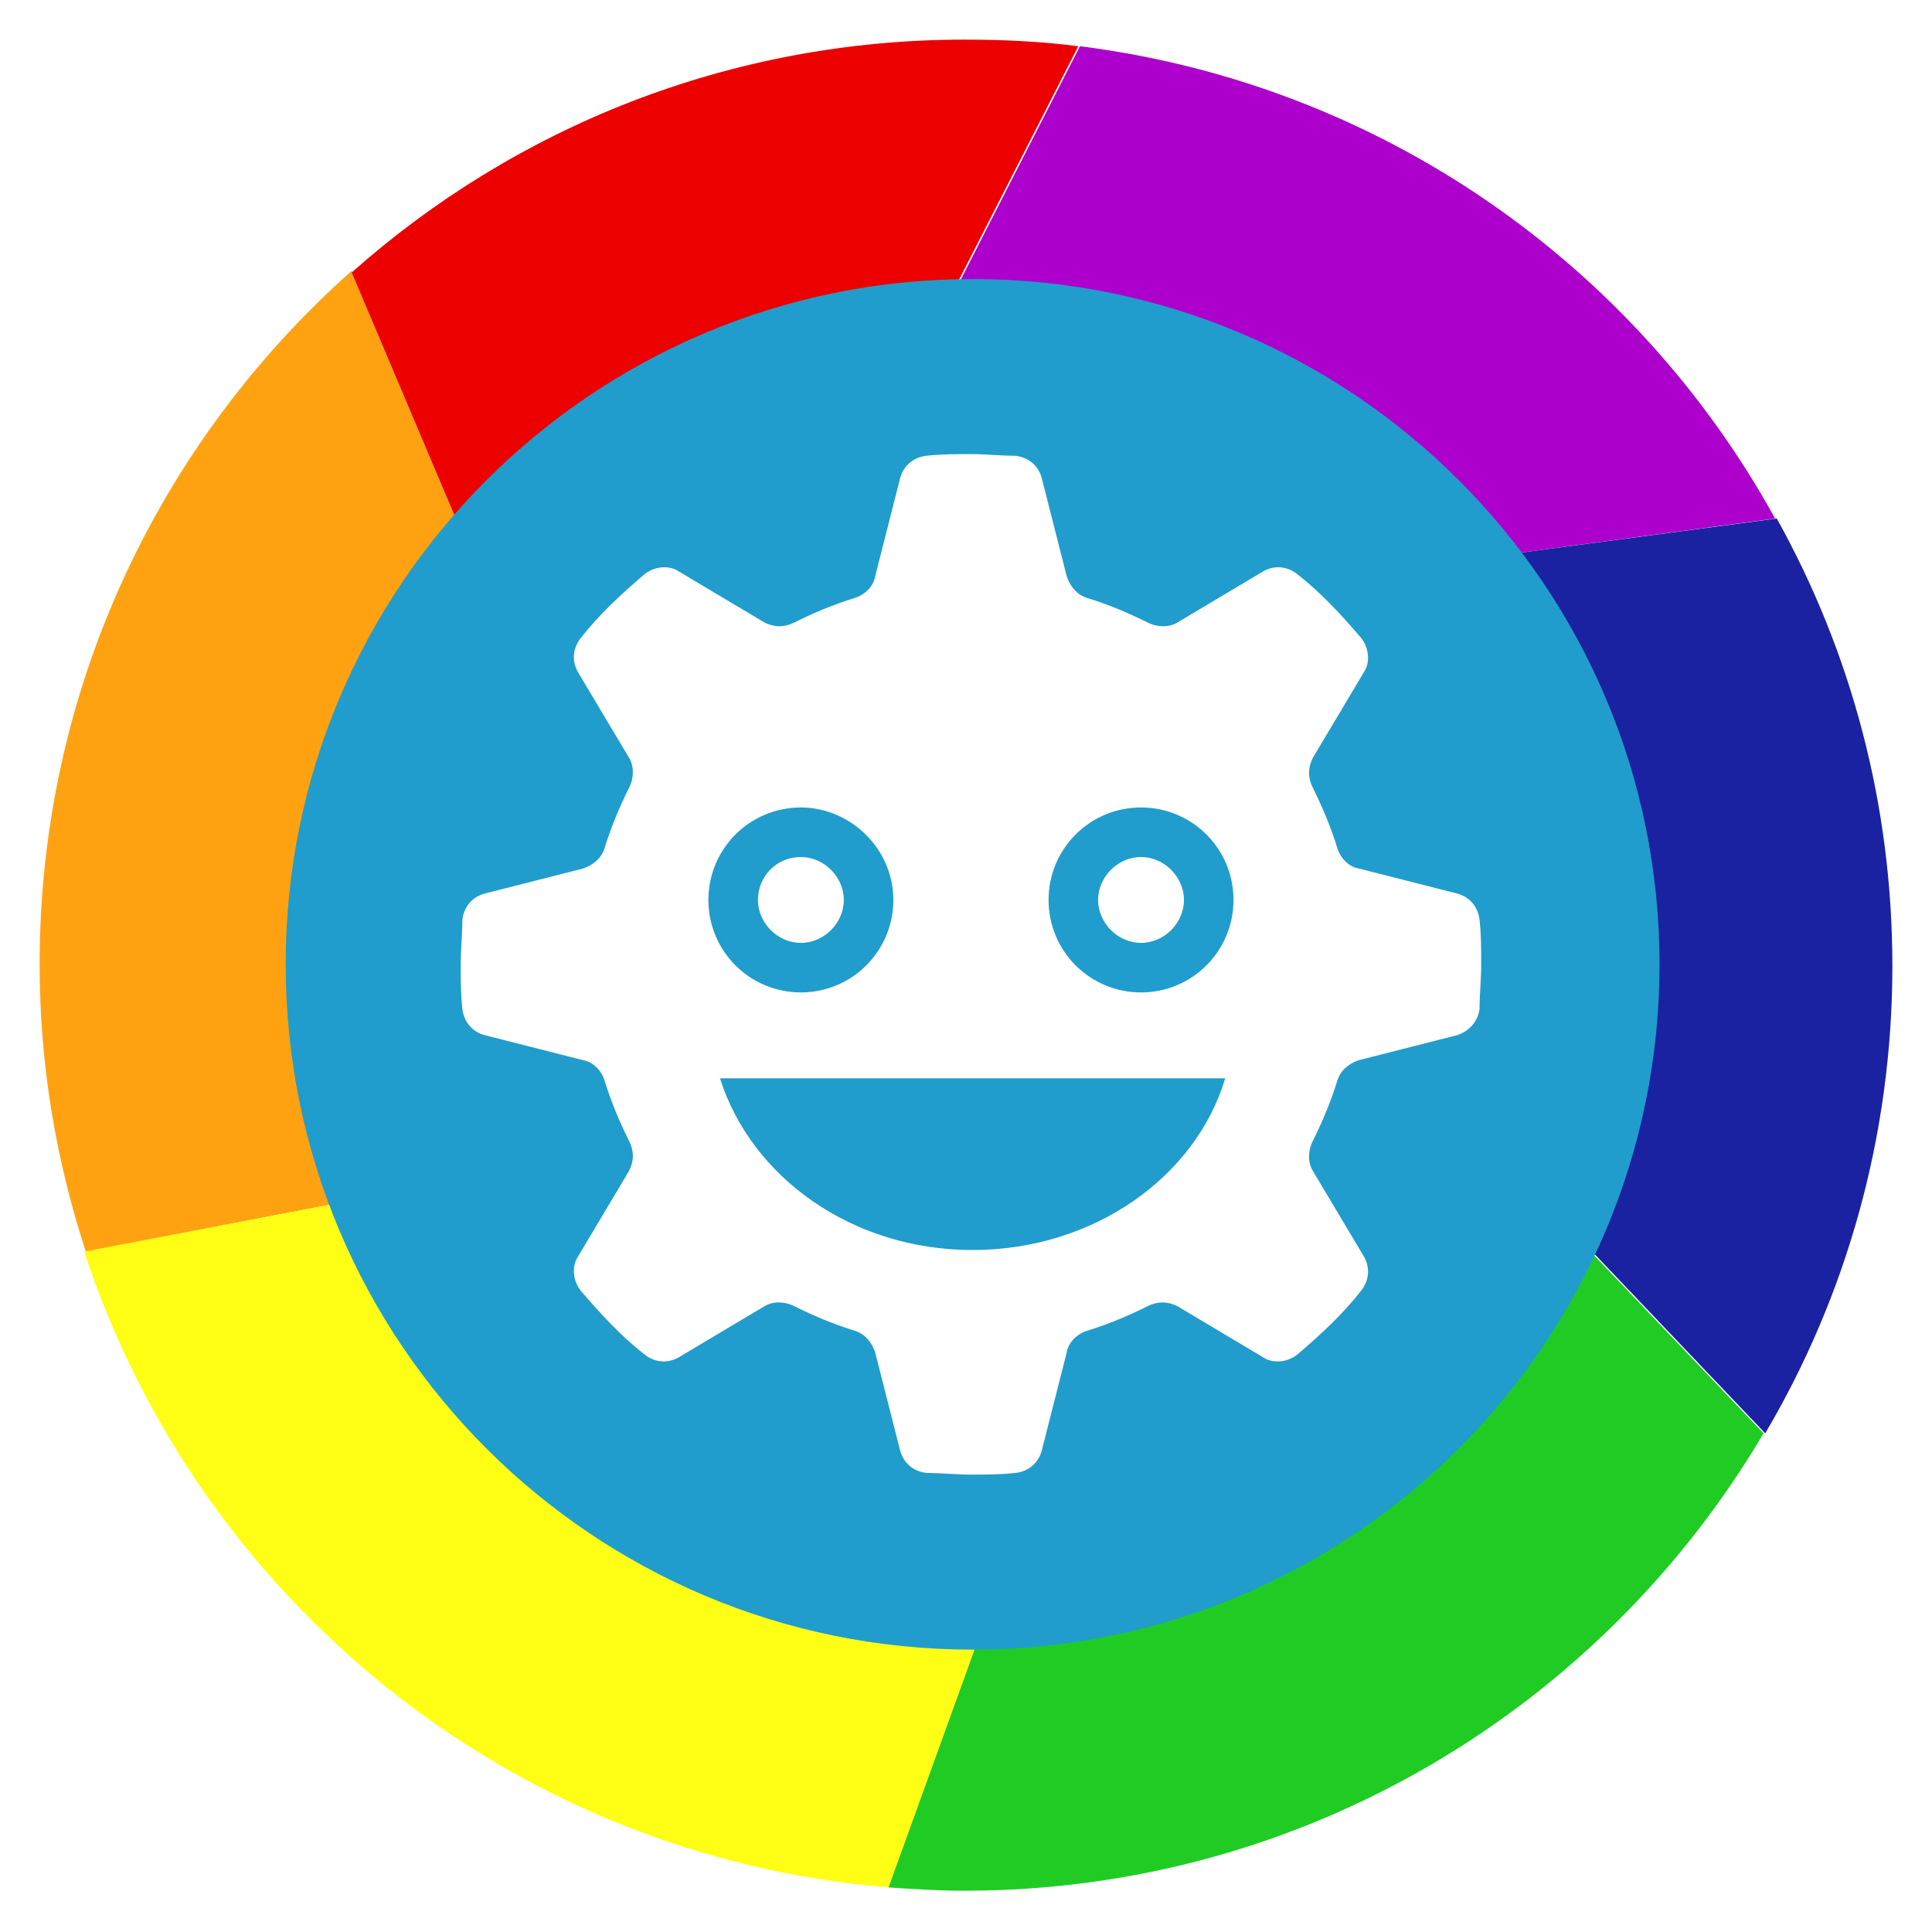
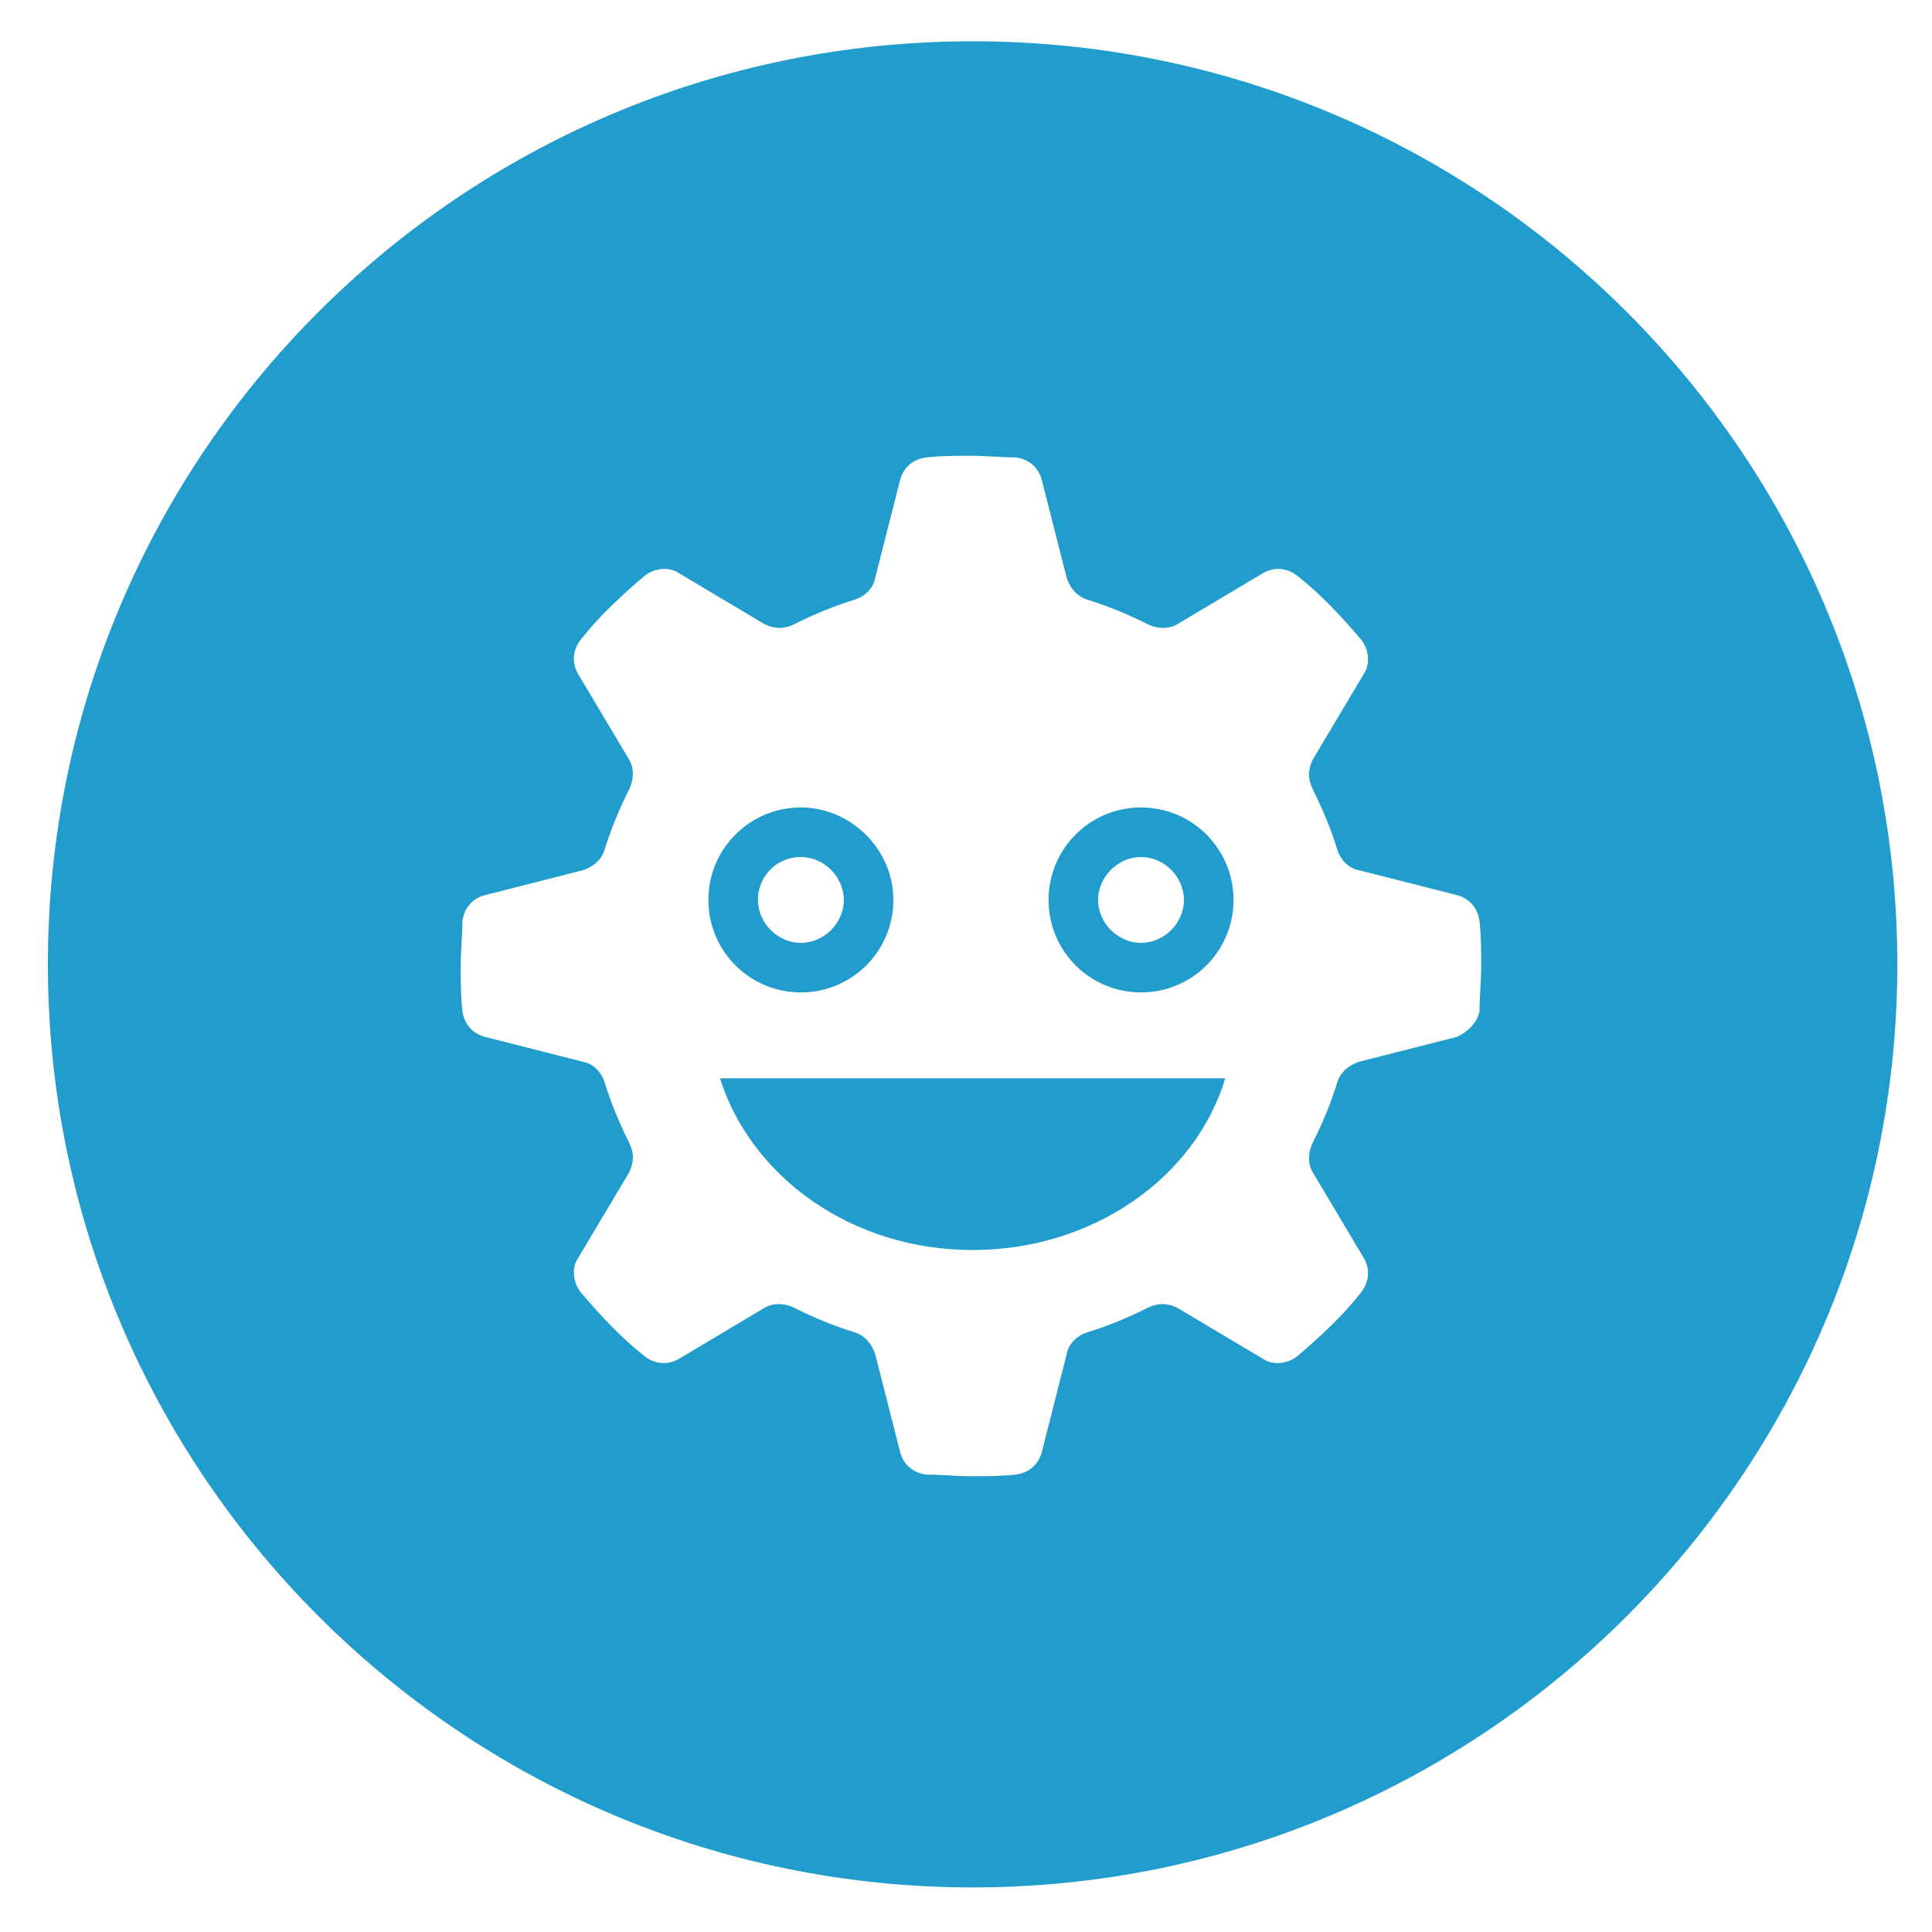
<svg xmlns="http://www.w3.org/2000/svg" version="1.1" id="systeme" x="0px" y="0px" viewBox="-341 342 117 117" style="enable-background:new -341 342 117 117;" xml:space="preserve">
  <style type="text/css">
- 	.st0{fill:#FFA212;}
- 	.st1{fill:#EC0000;}
- 	.st2{fill:#AD00CD;}
- 	.st3{fill:#1A22A2;}
- 	.st4{fill:#20CC24;}
- 	.st5{fill:#FFFE14;}
- 	.st6{fill:#209DCC;}
+ 	.st0{fill:#209DCC;}
</style>
-   <g>
-     <g>
-       <path class="st0" d="M-317.1,414.2c-1.7-4.3-2.6-8.9-2.6-13.8c0-8.7,3-16.7,8-23.1l0,0l-8-18.9c-11.6,10.3-18.9,25.3-18.9,42    c0,6.1,1,11.9,2.8,17.4L-317.1,414.2" />
-     </g>
-     <g>
-       <path class="st1" d="M-311.7,377.4c6.3-7.9,15.8-13.2,26.5-14l9.5-18.6c-2.3-0.3-4.6-0.4-6.9-0.4c-14.2,0-27.2,5.3-37.1,14.1    L-311.7,377.4" />
-     </g>
-     <g>
-       <path class="st2" d="M-254.4,376.2c-6.8-7.9-16.9-12.9-28.2-12.9c-0.9,0-1.7,0-2.5,0.1l9.5-18.6c18.2,2.3,33.6,13.2,42.1,28.6    L-254.4,376.2" />
-     </g>
-     <g>
-       <path class="st3" d="M-254.4,376.2c5.6,6.5,9,15,9,24.2c0,4.9-0.9,9.5-2.6,13.8l0,0l13.9,14.6c4.9-8.3,7.7-18,7.7-28.3    c0-9.8-2.5-19-7-27.1L-254.4,376.2" />
-     </g>
-     <g>
-       <path class="st4" d="M-280.4,437.5c14.7-0.8,27.1-10.2,32.3-23.3l0,0l13.9,14.6c-9.8,16.6-27.8,27.7-48.4,27.7    c-1.6,0-3.1-0.1-4.6-0.2L-280.4,437.5" />
-     </g>
-     <g>
-       <path class="st5" d="M-280.4,437.5c-0.7,0-1.4,0.1-2.2,0.1c-15.6,0-29-9.7-34.5-23.4l0,0l-18.8,3.6c6.9,21,25.8,36.6,48.7,38.5    L-280.4,437.5" />
-     </g>
-   </g>
-   <g id="robot">
-     <path class="st6" d="M-282.1,358.9c-23,0-41.6,18.6-41.6,41.5s18.6,41.5,41.6,41.5s41.6-18.6,41.6-41.5S-259.1,358.9-282.1,358.9z    M-252.8,404.7l-5.9,1.5c-0.6,0.2-1.1,0.6-1.3,1.2c-0.4,1.3-0.9,2.5-1.5,3.7c-0.3,0.6-0.3,1.3,0,1.8l3.1,5.2   c0.4,0.7,0.3,1.5-0.2,2.1c-1.1,1.4-2.4,2.6-3.8,3.8c-0.6,0.5-1.5,0.6-2.1,0.2l-5.2-3.1c-0.6-0.3-1.2-0.3-1.8,0   c-1.2,0.6-2.4,1.1-3.7,1.5c-0.6,0.2-1.1,0.7-1.2,1.3l-1.5,5.9c-0.2,0.8-0.8,1.3-1.6,1.4c-0.9,0.1-1.8,0.1-2.7,0.1   c-0.9,0-1.8-0.1-2.7-0.1c-0.8-0.1-1.4-0.6-1.6-1.4l-1.5-5.9c-0.2-0.6-0.6-1.1-1.2-1.3c-1.3-0.4-2.5-0.9-3.7-1.5   c-0.6-0.3-1.3-0.3-1.8,0l-5.2,3.1c-0.7,0.4-1.5,0.3-2.1-0.2c-1.4-1.1-2.6-2.4-3.8-3.8c-0.5-0.6-0.6-1.5-0.2-2.1l3.1-5.2   c0.3-0.6,0.3-1.2,0-1.8c-0.6-1.2-1.1-2.4-1.5-3.7c-0.2-0.6-0.7-1.1-1.3-1.2l-5.9-1.5c-0.8-0.2-1.3-0.8-1.4-1.6   c-0.1-0.9-0.1-1.8-0.1-2.7s0.1-1.8,0.1-2.7c0.1-0.8,0.6-1.4,1.4-1.6l5.9-1.5c0.6-0.2,1.1-0.6,1.3-1.2c0.4-1.3,0.9-2.5,1.5-3.7   c0.3-0.6,0.3-1.3,0-1.8l-3.1-5.2c-0.4-0.7-0.3-1.5,0.2-2.1c1.1-1.4,2.4-2.6,3.8-3.8c0.6-0.5,1.5-0.6,2.1-0.2l5.2,3.1   c0.6,0.3,1.2,0.3,1.8,0c1.2-0.6,2.4-1.1,3.7-1.5c0.6-0.2,1.1-0.7,1.2-1.3l1.5-5.9c0.2-0.8,0.8-1.3,1.6-1.4c0.9-0.1,1.8-0.1,2.7-0.1   c0.9,0,1.8,0.1,2.7,0.1c0.8,0.1,1.4,0.6,1.6,1.4l1.5,5.9c0.2,0.6,0.6,1.1,1.2,1.3c1.3,0.4,2.5,0.9,3.7,1.5c0.6,0.3,1.3,0.3,1.8,0   l5.2-3.1c0.7-0.4,1.5-0.3,2.1,0.2c1.4,1.1,2.6,2.4,3.8,3.8c0.5,0.6,0.6,1.5,0.2,2.1l-3.1,5.2c-0.3,0.6-0.3,1.2,0,1.8   c0.6,1.2,1.1,2.4,1.5,3.7c0.2,0.6,0.7,1.1,1.3,1.2l5.9,1.5c0.8,0.2,1.3,0.8,1.4,1.6c0.1,0.9,0.1,1.8,0.1,2.7s-0.1,1.8-0.1,2.7   C-251.5,403.9-252.1,404.5-252.8,404.7z" />
-     <path id="bouche" class="st6" d="M-266.8,407.3c-1.8,6-8,10.4-15.3,10.4c-7.3,0-13.4-4.4-15.3-10.4" />
-     <g id="oeil_1_">
-       <path class="st6" d="M-271.9,393.9c1.4,0,2.6,1.2,2.6,2.6s-1.2,2.6-2.6,2.6s-2.6-1.2-2.6-2.6S-273.3,393.9-271.9,393.9     M-271.9,390.9c-3.1,0-5.6,2.5-5.6,5.6s2.5,5.6,5.6,5.6s5.6-2.5,5.6-5.6S-268.8,390.9-271.9,390.9L-271.9,390.9z" />
-     </g>
-     <g id="oeil">
-       <path class="st6" d="M-292.5,393.9c1.4,0,2.6,1.2,2.6,2.6s-1.2,2.6-2.6,2.6s-2.6-1.2-2.6-2.6S-294,393.9-292.5,393.9     M-292.5,390.9c-3.1,0-5.6,2.5-5.6,5.6s2.5,5.6,5.6,5.6s5.6-2.5,5.6-5.6S-289.5,390.9-292.5,390.9L-292.5,390.9z" />
-     </g>
-   </g>
+   <path class="st0" d="M-282.1,344.5c-31,0-56,25.1-56,55.9c0,30.8,25.1,55.9,56,55.9s56-25.1,56-55.9  C-226.1,369.6-251.1,344.5-282.1,344.5z M-252.8,404.8l-5.9,1.5c-0.6,0.2-1.1,0.6-1.3,1.2c-0.4,1.3-0.9,2.5-1.5,3.7  c-0.3,0.6-0.3,1.3,0,1.8l3.1,5.2c0.4,0.7,0.3,1.5-0.2,2.1c-1.1,1.4-2.4,2.6-3.8,3.8c-0.6,0.5-1.5,0.6-2.1,0.2l-5.2-3.1  c-0.6-0.3-1.2-0.3-1.8,0c-1.2,0.6-2.4,1.1-3.7,1.5c-0.6,0.2-1.1,0.7-1.2,1.3l-1.5,5.9c-0.2,0.8-0.8,1.3-1.6,1.4  c-0.9,0.1-1.8,0.1-2.7,0.1s-1.8-0.1-2.7-0.1c-0.8-0.1-1.4-0.6-1.6-1.4l-1.5-5.9c-0.2-0.6-0.6-1.1-1.2-1.3c-1.3-0.4-2.5-0.9-3.7-1.5  c-0.6-0.3-1.3-0.3-1.8,0l-5.2,3.1c-0.7,0.4-1.5,0.3-2.1-0.2c-1.4-1.1-2.6-2.4-3.8-3.8c-0.5-0.6-0.6-1.5-0.2-2.1l3.1-5.2  c0.3-0.6,0.3-1.2,0-1.8c-0.6-1.2-1.1-2.4-1.5-3.7c-0.2-0.6-0.7-1.1-1.3-1.2l-5.9-1.5c-0.8-0.2-1.3-0.8-1.4-1.6  c-0.1-0.9-0.1-1.8-0.1-2.7s0.1-1.8,0.1-2.7c0.1-0.8,0.6-1.4,1.4-1.6l5.9-1.5c0.6-0.2,1.1-0.6,1.3-1.2c0.4-1.3,0.9-2.5,1.5-3.7  c0.3-0.6,0.3-1.3,0-1.8l-3.1-5.2c-0.4-0.7-0.3-1.5,0.2-2.1c1.1-1.4,2.4-2.6,3.8-3.8c0.6-0.5,1.5-0.6,2.1-0.2l5.2,3.1  c0.6,0.3,1.2,0.3,1.8,0c1.2-0.6,2.4-1.1,3.7-1.5c0.6-0.2,1.1-0.7,1.2-1.3l1.5-5.9c0.2-0.8,0.8-1.3,1.6-1.4c0.9-0.1,1.8-0.1,2.7-0.1  c0.9,0,1.8,0.1,2.7,0.1c0.8,0.1,1.4,0.6,1.6,1.4l1.5,5.9c0.2,0.6,0.6,1.1,1.2,1.3c1.3,0.4,2.5,0.9,3.7,1.5c0.6,0.3,1.3,0.3,1.8,0  l5.2-3.1c0.7-0.4,1.5-0.3,2.1,0.2c1.4,1.1,2.6,2.4,3.8,3.8c0.5,0.6,0.6,1.5,0.2,2.1l-3.1,5.2c-0.3,0.6-0.3,1.2,0,1.8  c0.6,1.2,1.1,2.4,1.5,3.7c0.2,0.6,0.7,1.1,1.3,1.2l5.9,1.5c0.8,0.2,1.3,0.8,1.4,1.6c0.1,0.9,0.1,1.8,0.1,2.7s-0.1,1.8-0.1,2.7  C-251.5,403.9-252.1,404.5-252.8,404.8z" />
+   <path class="st0" d="M-282.1,417.7c7.3,0,13.5-4.4,15.3-10.4h-30.6C-295.5,413.3-289.4,417.7-282.1,417.7z" />
+   <path class="st0" d="M-271.9,390.9c-3.1,0-5.6,2.5-5.6,5.6c0,3.1,2.5,5.6,5.6,5.6c3.1,0,5.6-2.5,5.6-5.6  C-266.3,393.4-268.8,390.9-271.9,390.9z M-271.9,399.1c-1.4,0-2.6-1.2-2.6-2.6c0-1.4,1.2-2.6,2.6-2.6c1.4,0,2.6,1.2,2.6,2.6  C-269.3,397.9-270.5,399.1-271.9,399.1z" />
+   <path class="st0" d="M-292.5,402.1c3.1,0,5.6-2.5,5.6-5.6c0-3.1-2.6-5.6-5.6-5.6c-3.1,0-5.6,2.5-5.6,5.6  C-298.1,399.6-295.6,402.1-292.5,402.1z M-292.5,393.9c1.4,0,2.6,1.2,2.6,2.6c0,1.4-1.2,2.6-2.6,2.6c-1.4,0-2.6-1.2-2.6-2.6  C-295.1,395.1-294,393.9-292.5,393.9z" />
</svg>
